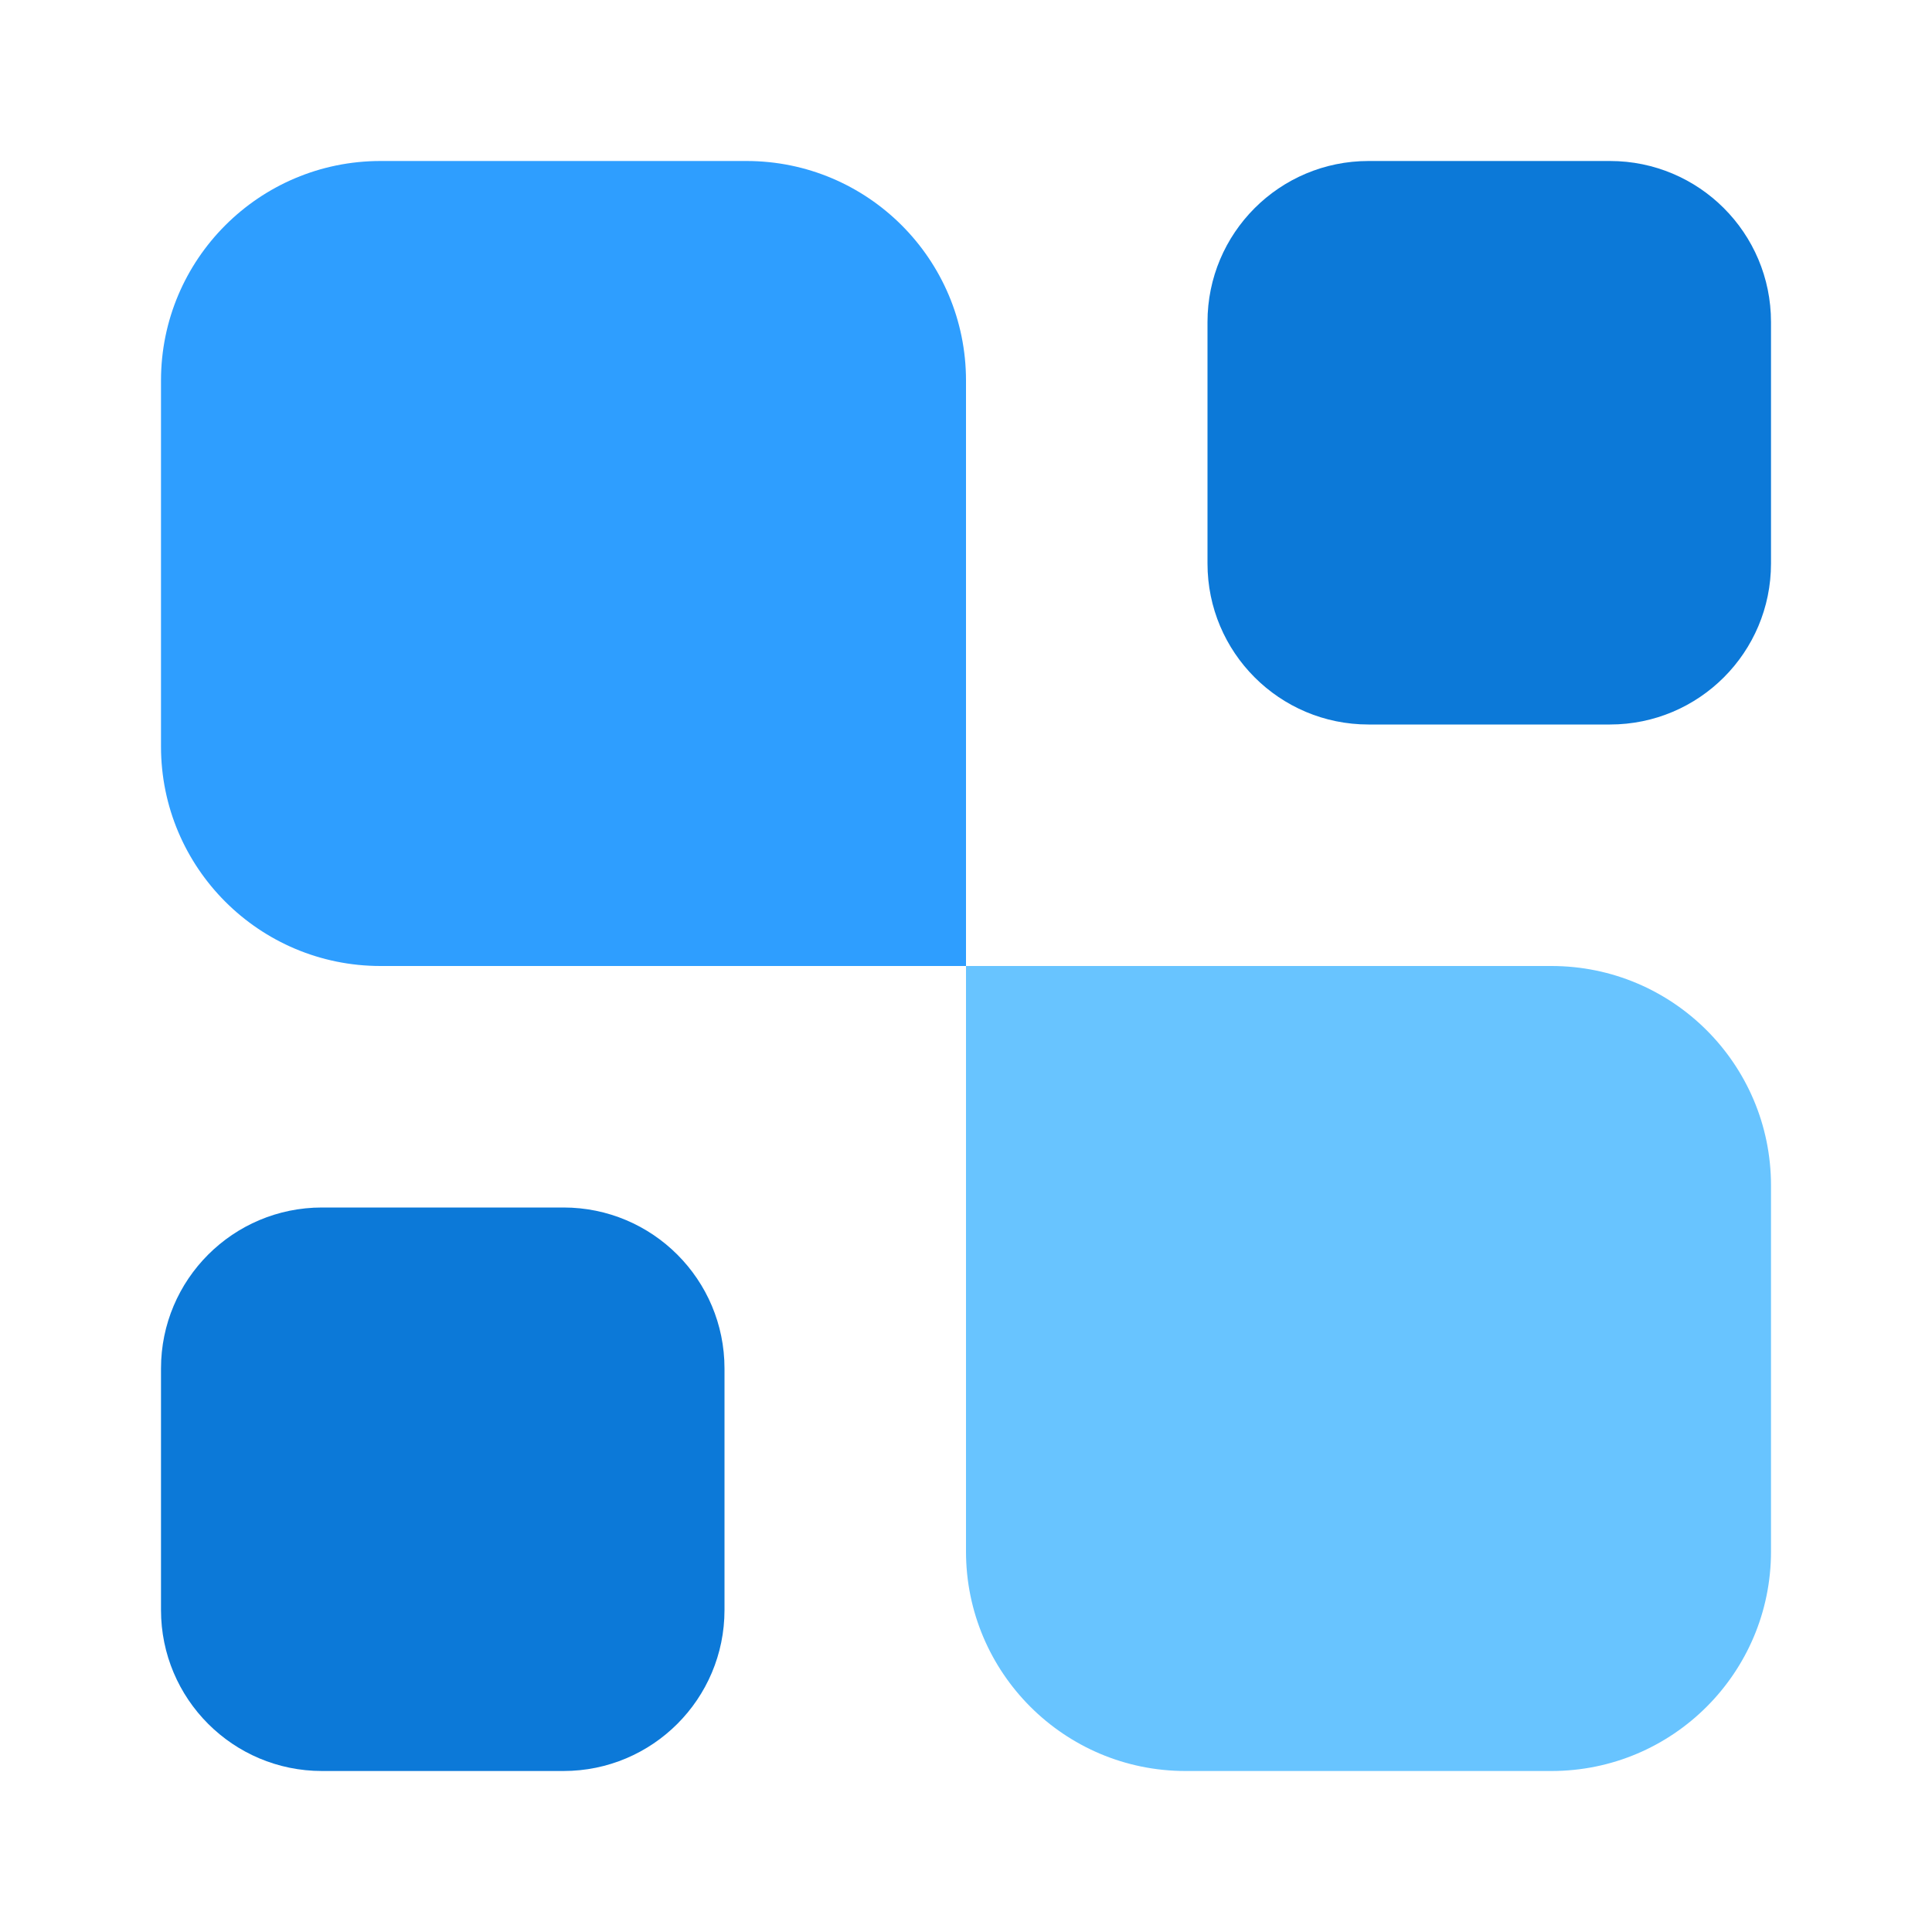
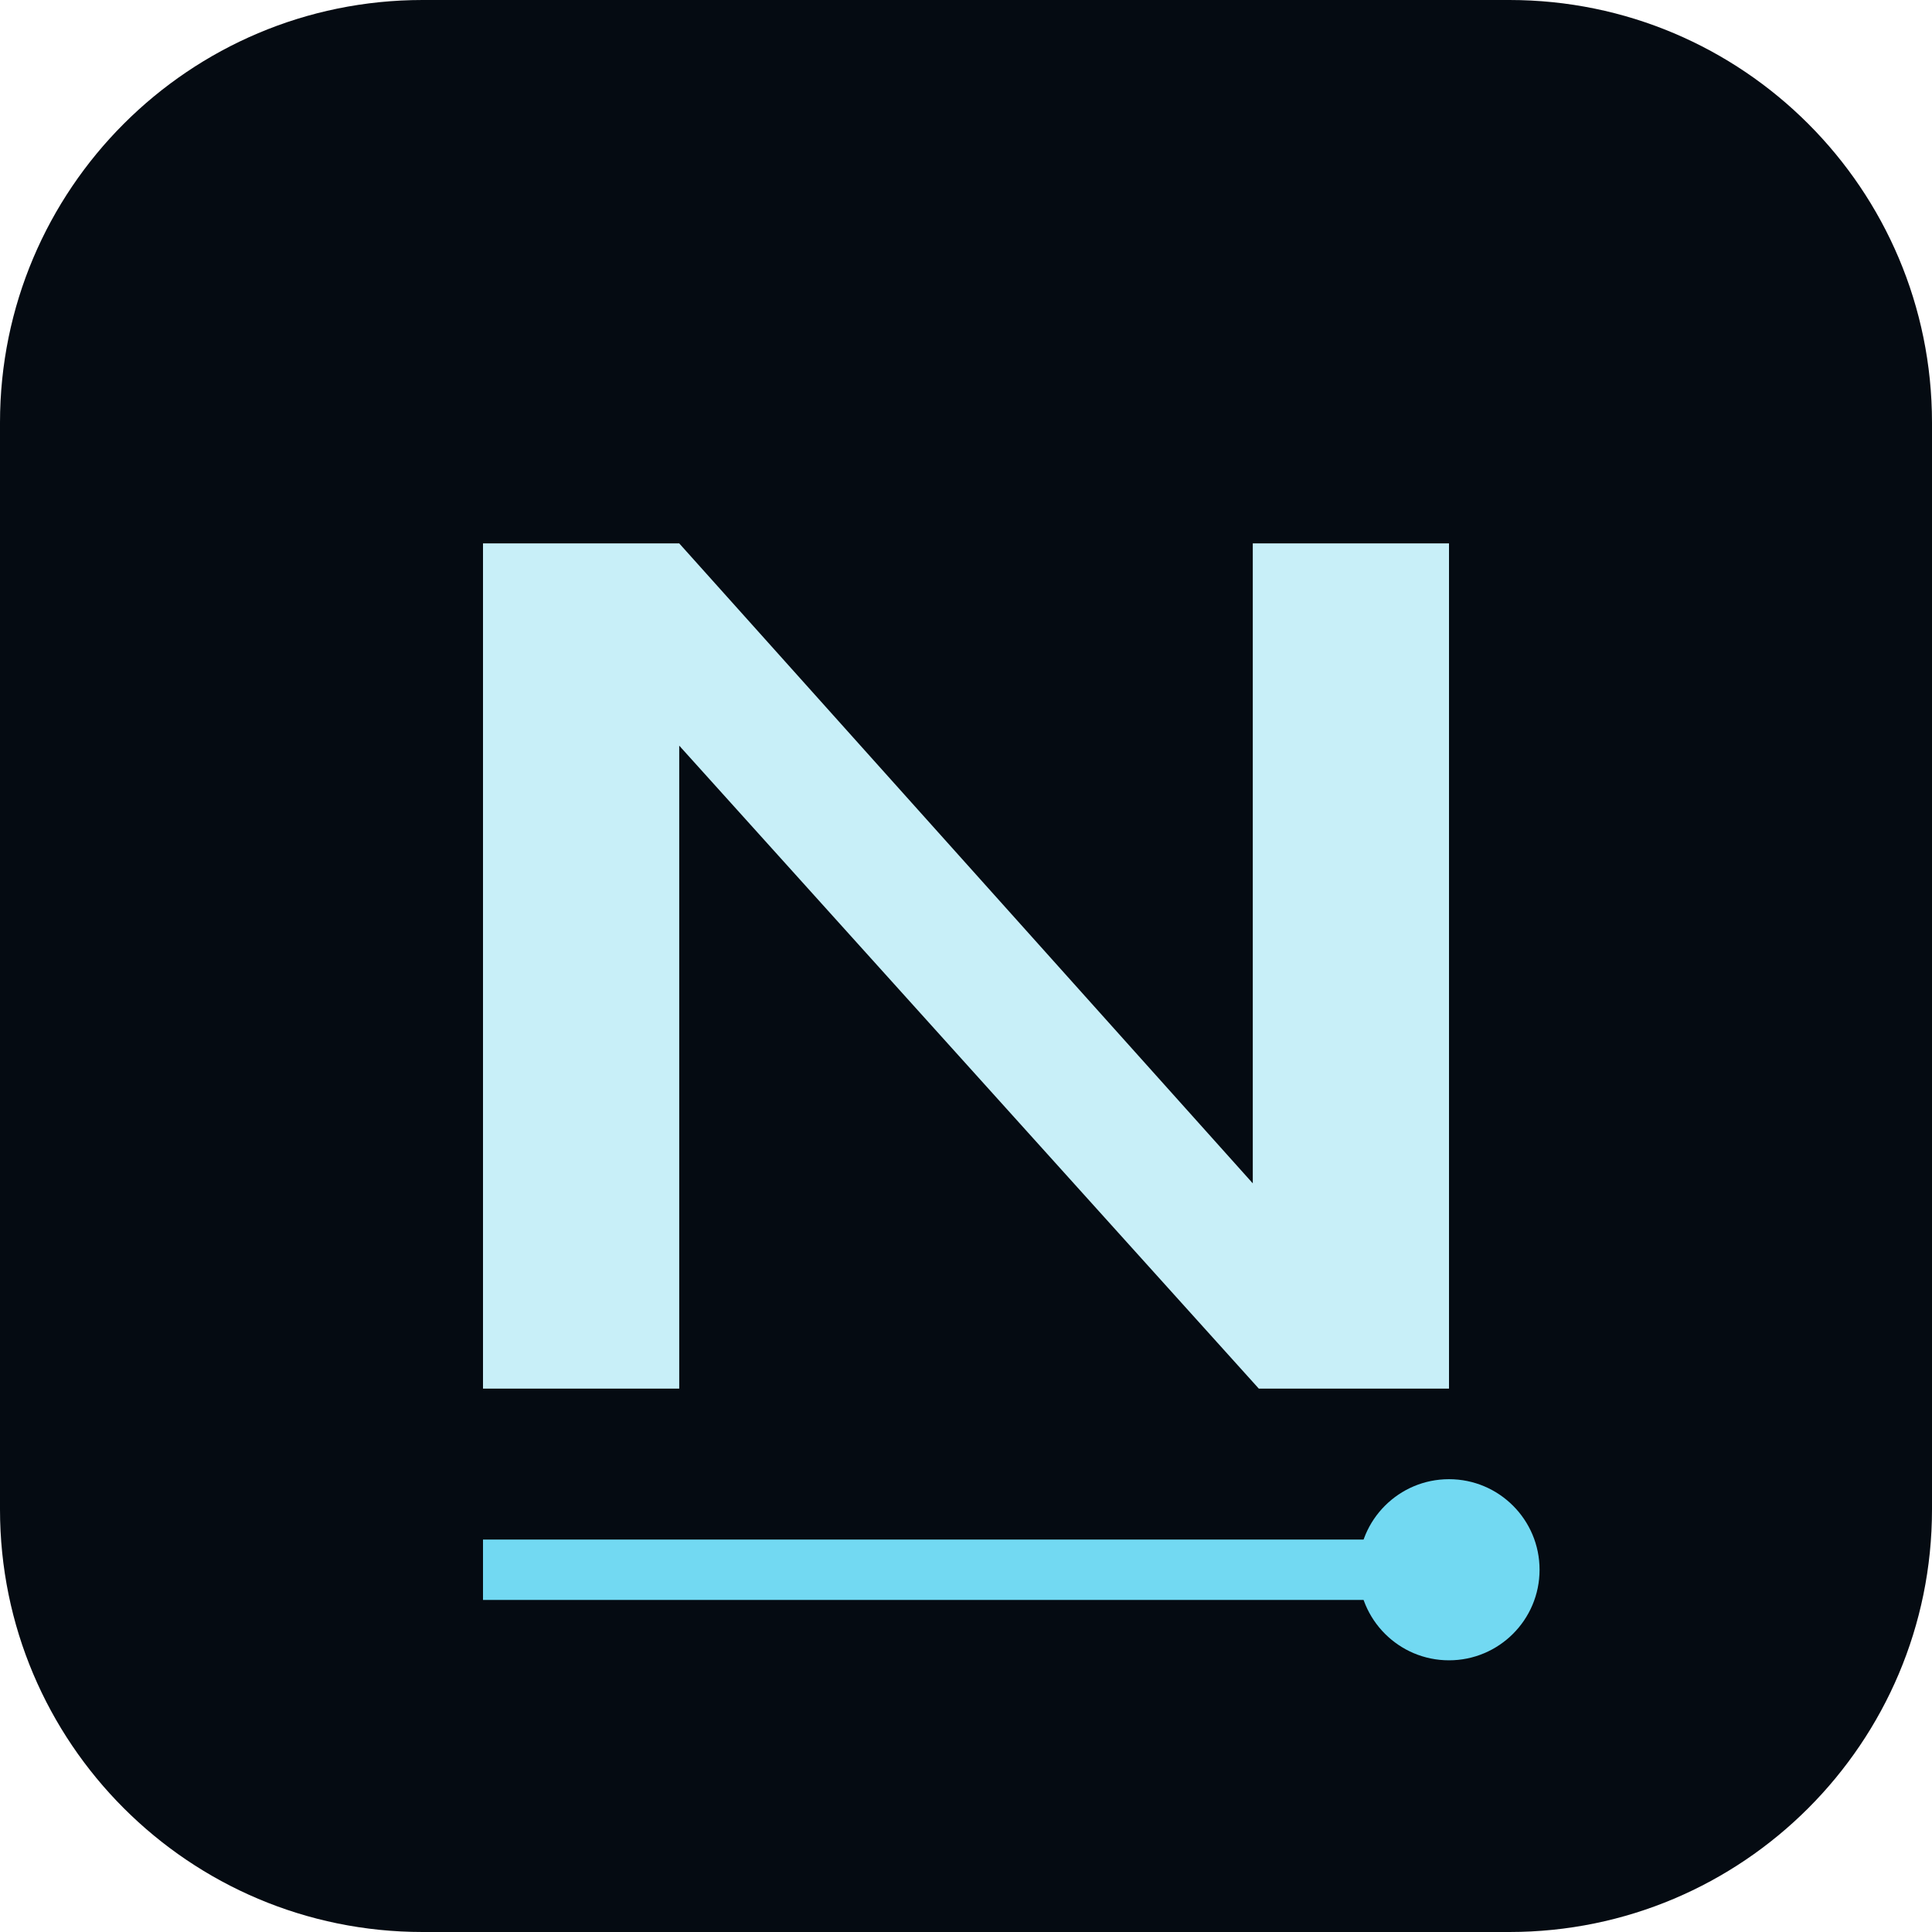
- <svg xmlns="http://www.w3.org/2000/svg" width="24" height="24" viewBox="0 0 24 24" fill="none">
-   <path d="M22 19.273C22 20.779 20.779 22 19.273 22H14.727C13.221 22 12 20.779 12 19.273V12H19.273C20.779 12 22 13.221 22 14.727V19.273Z" fill="#68C4FF" />
-   <path d="M20 2C21.105 2 22 2.895 22 4V7C22 8.105 21.105 9 20 9H17C15.895 9 15 8.105 15 7V4C15 2.895 15.895 2 17 2H20Z" fill="#0C79D8" />
-   <path d="M7 15C8.105 15 9 15.895 9 17V20C9 21.105 8.105 22 7 22H4C2.895 22 2 21.105 2 20V17C2 15.895 2.895 15 4 15H7Z" fill="#0C79D8" />
-   <path d="M12 12H4.727C3.221 12 2 10.779 2 9.273V4.727C2 3.221 3.221 2 4.727 2H9.273C10.779 2 12 3.221 12 4.727V12Z" fill="#2E9EFF" />
+ <svg xmlns="http://www.w3.org/2000/svg" width="64" height="64" viewBox="0 0 64 64" fill="none">
+   <rect width="64" height="64" rx="14" fill="#050B12" />
+   <path d="M16 46V18H22.5L41.5 39.2V18H48V46H41.7L22.5 24.7V46H16Z" fill="#C8EFF8" />
+   <path d="M16 52H48" stroke="#72D9F2" stroke-width="2" />
+   <circle cx="48" cy="52" r="3" fill="#72D9F2" />
</svg>
